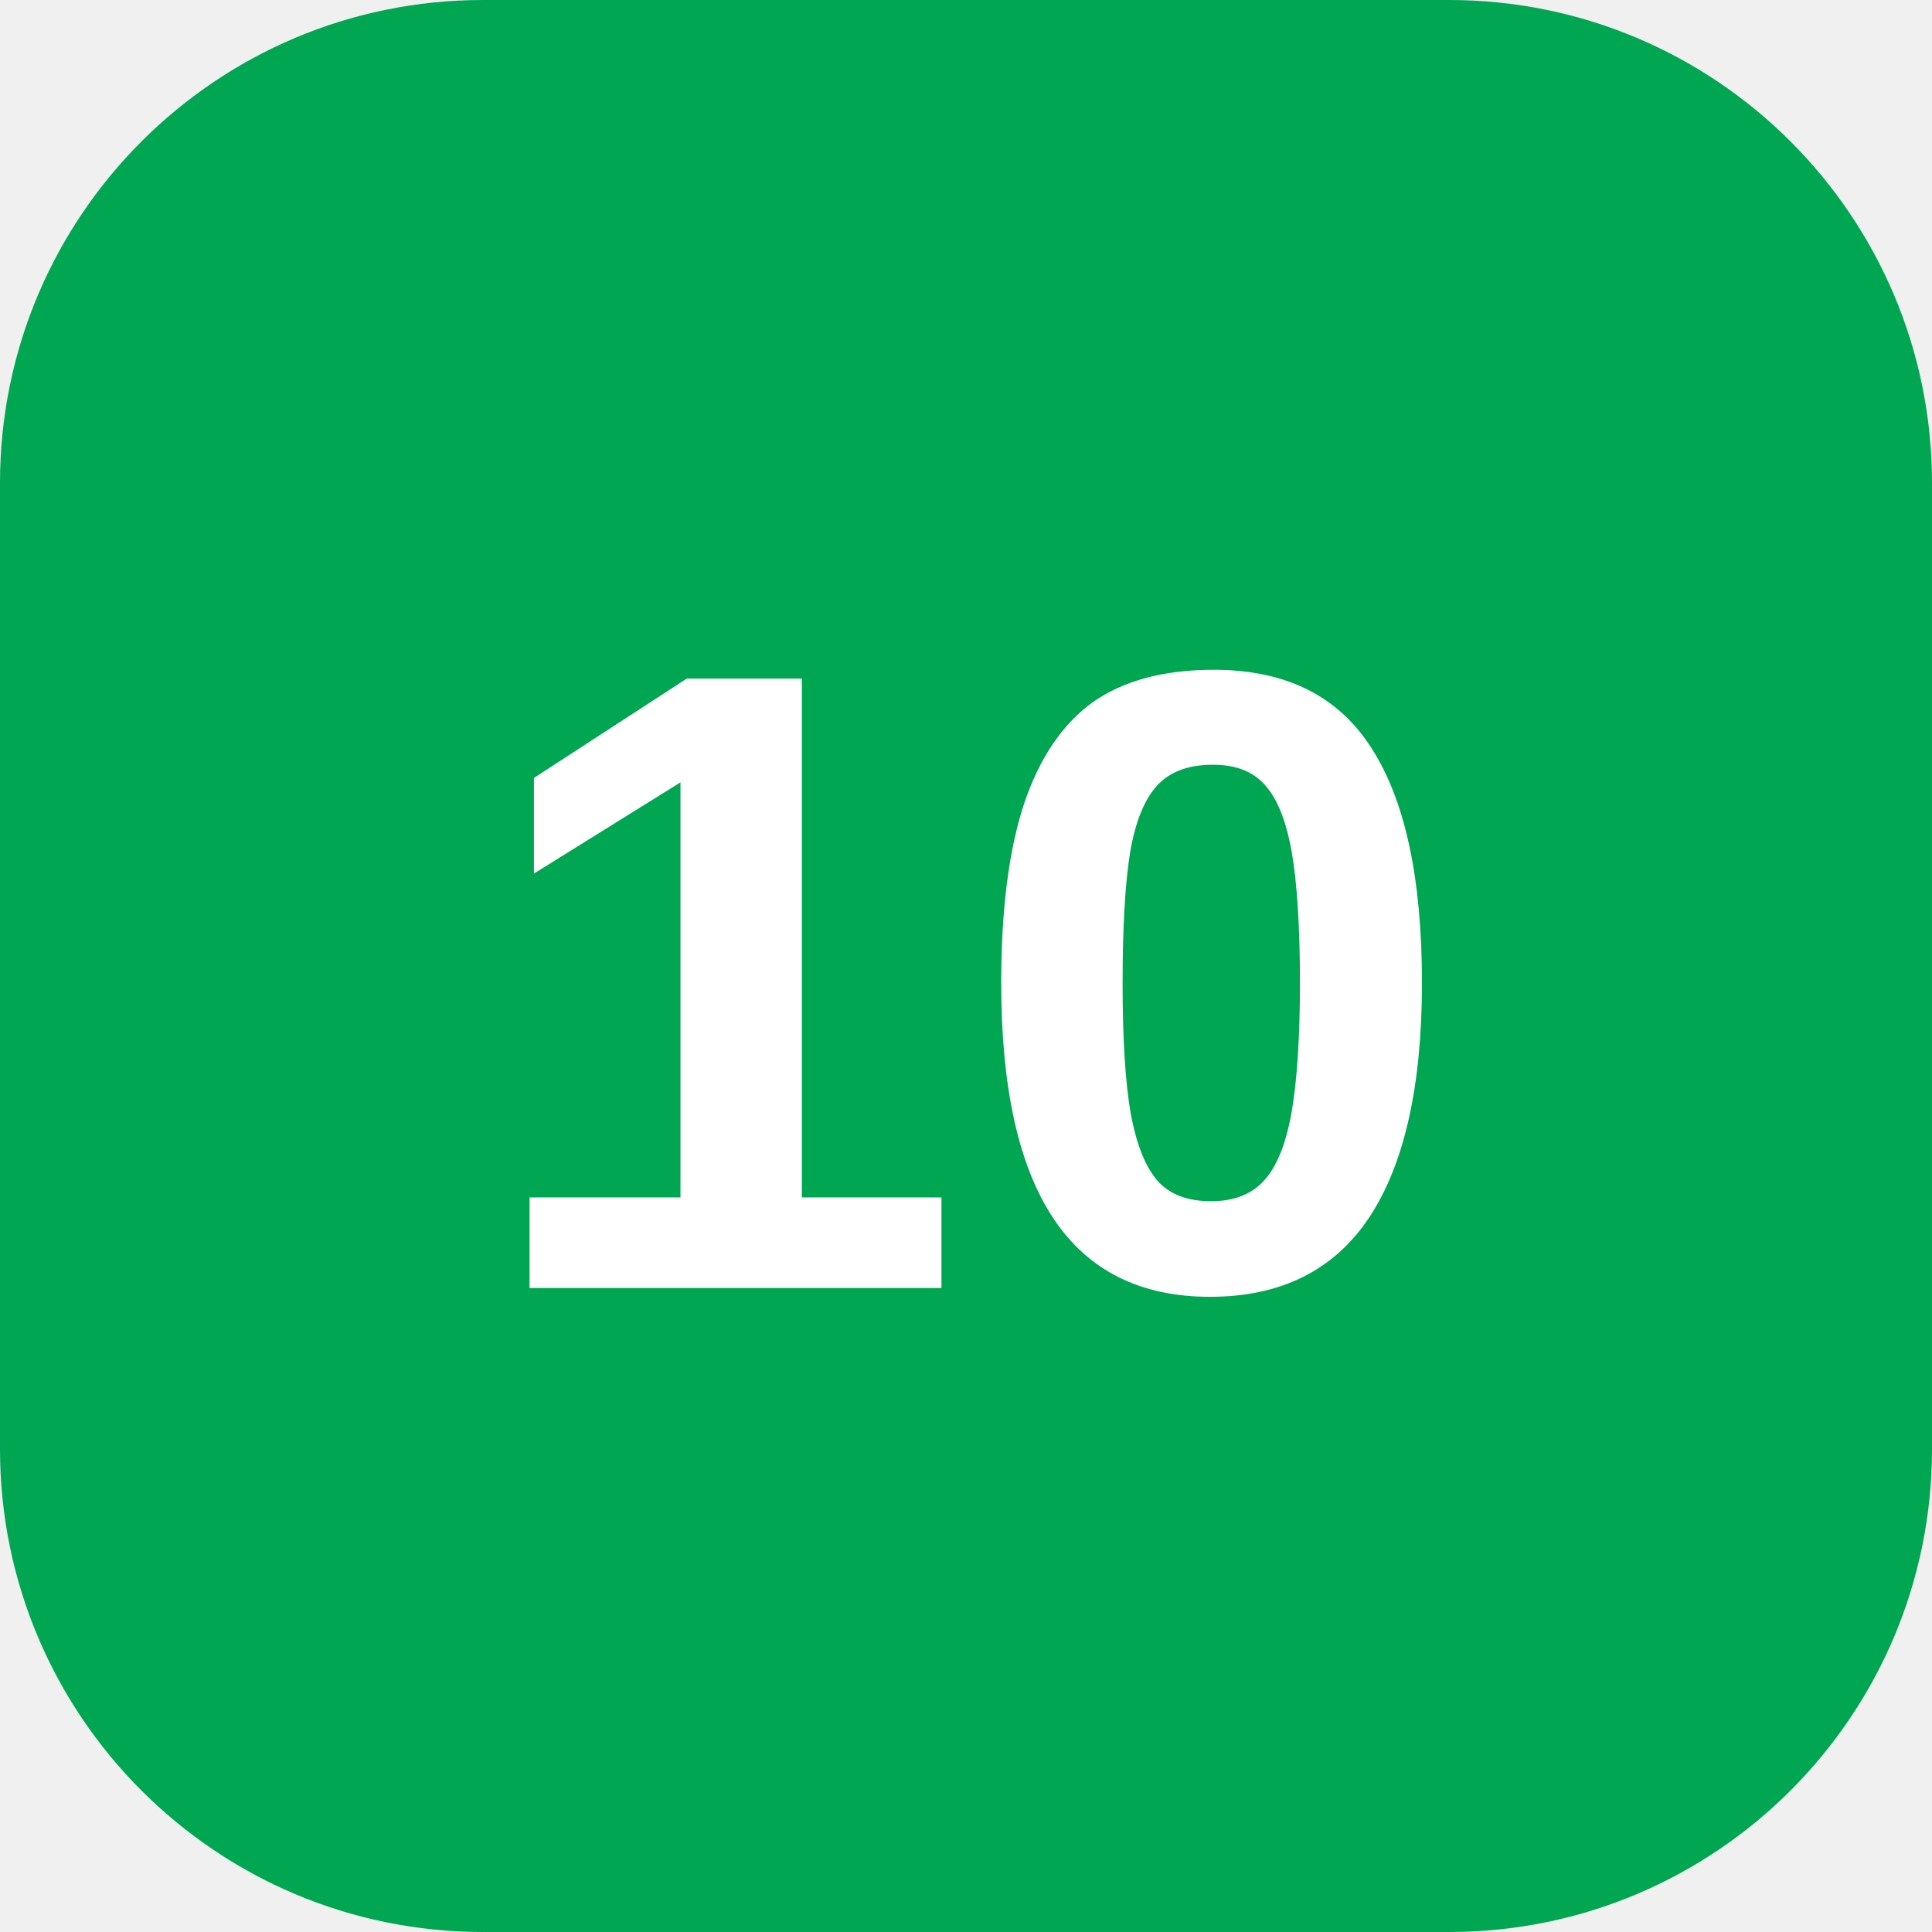
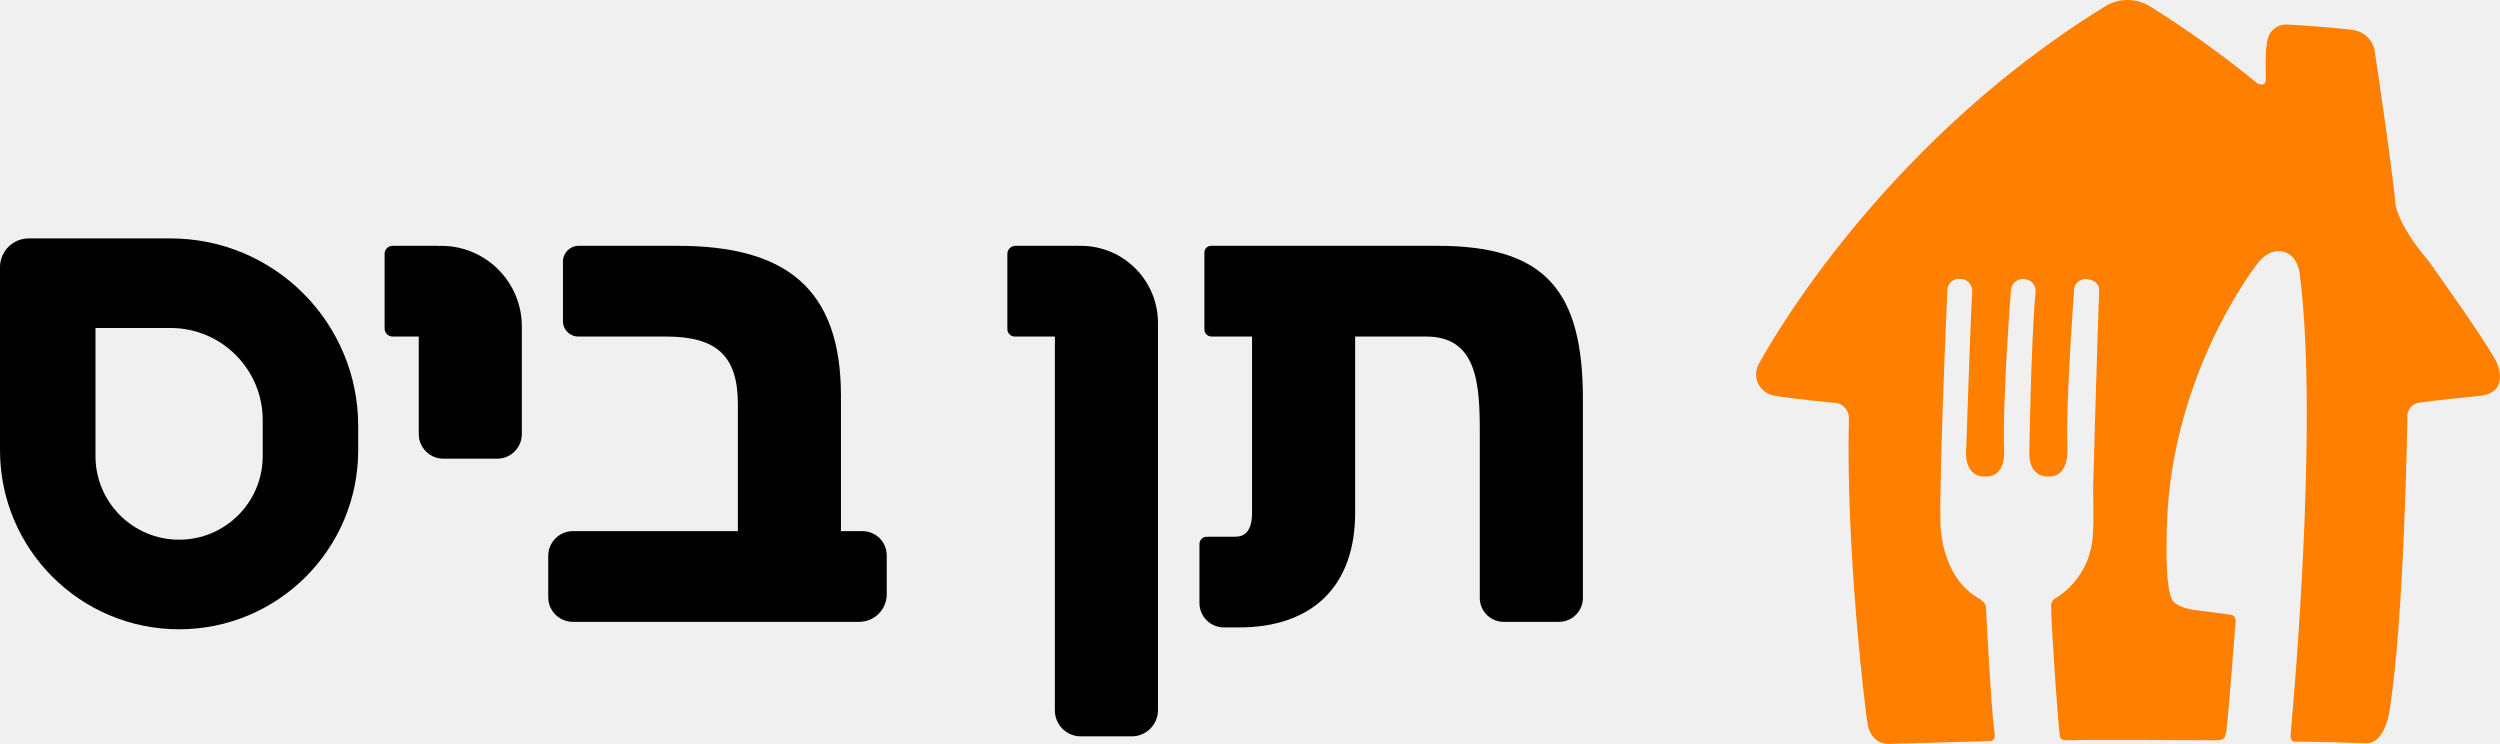
- <svg xmlns="http://www.w3.org/2000/svg" viewBox="0 0 48 48" width="48" height="48">
-   <rect width="48" height="48" rx="12" fill="#00A651" />
-   <text x="24" y="32" font-family="Arial, sans-serif" font-size="22" font-weight="bold" fill="#FFF" text-anchor="middle">10</text>
+ <svg xmlns="http://www.w3.org/2000/svg" height="100%" viewBox="0 0 205 61" version="1.1">
+   <g id="elements/logo/long/205x61/colored" stroke="none" stroke-width="1" fill="none" fill-rule="evenodd">
+     <g id="Group-3">
+       <path d="M172.509,0.589 C173.691,-0.196 175.23,-0.196 176.412,0.589 C179.415,2.472 182.297,4.54 185.041,6.782 C185.041,6.782 185.786,7.299 185.809,6.422 C185.809,6.422 185.685,3.838 186.001,3.044 C186.211,2.428 186.789,2.011 187.441,2.007 C187.441,2.007 190.831,2.176 192.981,2.463 C193.944,2.612 194.678,3.399 194.754,4.366 C194.754,4.366 196.139,13.572 196.45,16.887 C196.45,16.887 196.72,18.576 199.172,21.437 C199.172,21.437 204.119,28.362 204.728,29.724 C204.728,29.724 205.892,32.134 203.402,32.455 C203.402,32.455 198.85,32.911 198.42,33.018 C197.799,33.076 197.342,33.624 197.401,34.243 C197.402,34.255 197.403,34.267 197.405,34.279 C197.405,34.279 197.166,50.279 195.992,57.97 C195.992,57.97 195.687,61.022 193.987,60.943 C193.987,60.943 189.316,60.79 188.231,60.824 C188.231,60.824 187.758,60.859 187.831,60.2 C187.831,60.2 190.209,35.241 188.594,22.619 C188.594,22.619 188.531,20.992 187.277,20.654 C187.277,20.654 186.148,20.198 185.058,21.69 C185.058,21.69 177.653,31.065 177.665,44.21 C177.665,44.21 177.53,48.202 178.139,49.221 C178.139,49.221 178.518,49.919 180.45,50.077 L182.901,50.403 C182.901,50.403 183.358,50.403 183.319,51 C183.319,51 182.753,58.319 182.596,59.62 C182.586,59.917 182.525,60.21 182.415,60.487 C182.415,60.487 182.325,60.735 181.556,60.706 C181.556,60.706 170.758,60.627 169.544,60.706 C169.544,60.706 169.036,60.757 168.923,60.442 C168.81,60.127 168.171,50.989 168.194,49.688 C168.178,49.418 168.329,49.164 168.573,49.046 C170.246,48.001 171.351,46.251 171.572,44.295 C171.572,44.295 171.724,43.535 171.634,40.106 C171.634,40.106 172.029,26.065 172.131,23.812 C172.131,23.812 172.216,23.052 171.216,22.906 C170.718,22.789 170.219,23.097 170.102,23.594 C170.096,23.622 170.09,23.649 170.086,23.677 C170.086,23.677 169.386,32.939 169.522,36.627 C169.522,36.627 169.759,39.025 168.098,39.07 C168.098,39.07 166.477,39.312 166.404,37.319 C166.404,37.319 166.523,28.311 166.918,23.863 C166.928,23.356 166.539,22.931 166.031,22.895 C165.499,22.81 164.998,23.171 164.911,23.702 C164.907,23.73 164.904,23.757 164.901,23.785 C164.901,23.785 164.207,32.399 164.337,36.947 C164.337,36.947 164.54,39.154 162.772,39.07 C162.772,39.07 161.299,39.245 161.214,37.285 C161.214,37.285 161.62,24.955 161.723,23.998 C161.794,23.453 161.409,22.952 160.86,22.88 C160.829,22.876 160.795,22.873 160.762,22.872 C160.239,22.804 159.76,23.171 159.691,23.691 C159.687,23.722 159.684,23.753 159.683,23.785 C159.683,23.785 159.023,38.53 159.118,42.859 C159.118,42.859 159.056,47.312 162.354,49.12 C162.354,49.12 162.841,49.401 162.852,49.823 C162.852,49.823 163.225,57.65 163.558,60.171 C163.558,60.171 163.682,60.773 163.14,60.773 L154.842,60.999 C154.842,60.999 153.466,61.094 153.149,59.394 C152.878,57.813 151.358,44.757 151.607,34.403 C151.672,33.758 151.234,33.17 150.597,33.046 C150.597,33.046 146.349,32.652 145.321,32.399 C144.378,32.155 143.813,31.198 144.056,30.258 C144.097,30.101 144.16,29.949 144.243,29.809 C144.243,29.809 153.437,12.372 172.509,0.589" id="Icon" fill="#FF8000" />
+       <g id="Wording" transform="translate(0, 19)" fill="#000000">
+         <path d="M70.724,24.553 L68.958,24.553 L68.958,13.473 C68.958,4.657 64.455,1.158 55.573,1.158 L47.451,1.158 C46.739,1.158 46.162,1.735 46.162,2.447 L46.162,7.34 C46.162,8.034 46.724,8.596 47.418,8.596 L54.608,8.596 C58.796,8.596 60.505,10.202 60.505,14.139 L60.505,24.553 L46.981,24.553 C45.863,24.553 44.956,25.459 44.956,26.577 L44.956,29.974 C44.956,31.088 45.86,31.991 46.974,31.991 L70.454,31.991 C71.702,31.991 72.712,30.98 72.712,29.733 L72.712,26.541 C72.712,25.443 71.823,24.553 70.724,24.553" id="Fill-4" />
+         <path d="M117.903,1.158 L99.303,1.158 C99.004,1.158 98.76,1.402 98.76,1.702 L98.76,8.012 C98.76,8.335 99.022,8.596 99.344,8.596 L102.668,8.596 L102.668,23.019 C102.668,25.01 101.668,25.01 101.186,25.01 L98.944,25.015 C98.618,25.015 98.355,25.28 98.355,25.605 L98.355,30.442 C98.355,31.55 99.254,32.449 100.362,32.449 L101.591,32.449 C107.647,32.449 111.121,29.031 111.121,23.071 L111.121,8.596 L116.939,8.596 C121.129,8.596 121.343,12.474 121.343,16.448 L121.343,30.033 C121.343,31.114 122.219,31.991 123.3,31.991 L127.838,31.991 C128.919,31.991 129.797,31.114 129.797,30.033 L129.797,13.727 C129.797,4.91 126.787,1.158 117.903,1.158" id="Fill-6" />
+         <path d="M36.178,1.158 C36.105,1.158 36.035,1.171 35.965,1.179 C35.963,1.176 35.959,1.158 35.959,1.158 L32.195,1.158 C31.832,1.158 31.537,1.452 31.537,1.815 L31.537,7.939 C31.537,8.302 31.832,8.596 32.195,8.596 L34.338,8.596 L34.338,16.59 C34.338,17.706 35.243,18.612 36.36,18.612 L40.769,18.612 C41.886,18.612 42.791,17.706 42.791,16.59 L42.791,7.771 C42.791,4.119 39.83,1.158 36.178,1.158" id="Fill-8" />
+         <path d="M88.627,1.158 C88.592,1.158 88.559,1.167 88.523,1.168 C88.505,1.167 88.489,1.158 88.471,1.158 L83.265,1.158 C82.899,1.158 82.603,1.454 82.603,1.821 L82.603,7.986 C82.603,8.323 82.876,8.596 83.213,8.596 L86.5,8.596 L86.5,39.258 C86.5,40.429 87.45,41.38 88.621,41.38 L92.806,41.38 C93.991,41.38 94.953,40.418 94.953,39.232 L94.953,7.484 C94.953,3.99 92.121,1.158 88.627,1.158" id="Fill-10" />
+         <path d="M21.543,18.399 C21.543,22.186 18.473,25.255 14.686,25.255 C10.899,25.255 7.829,22.186 7.829,18.399 L7.829,7.895 L13.987,7.895 C18.16,7.895 21.543,11.278 21.543,15.451 L21.543,18.399 Z M13.987,0.55 L2.358,0.55 C1.056,0.55 0,1.606 0,2.909 L0,17.915 C0,26.025 6.575,32.601 14.686,32.601 C22.797,32.601 29.372,26.025 29.372,17.915 L29.372,15.935 C29.372,7.438 22.484,0.55 13.987,0.55 Z" id="Fill-12" />
+       </g>
+     </g>
+   </g>
</svg>
